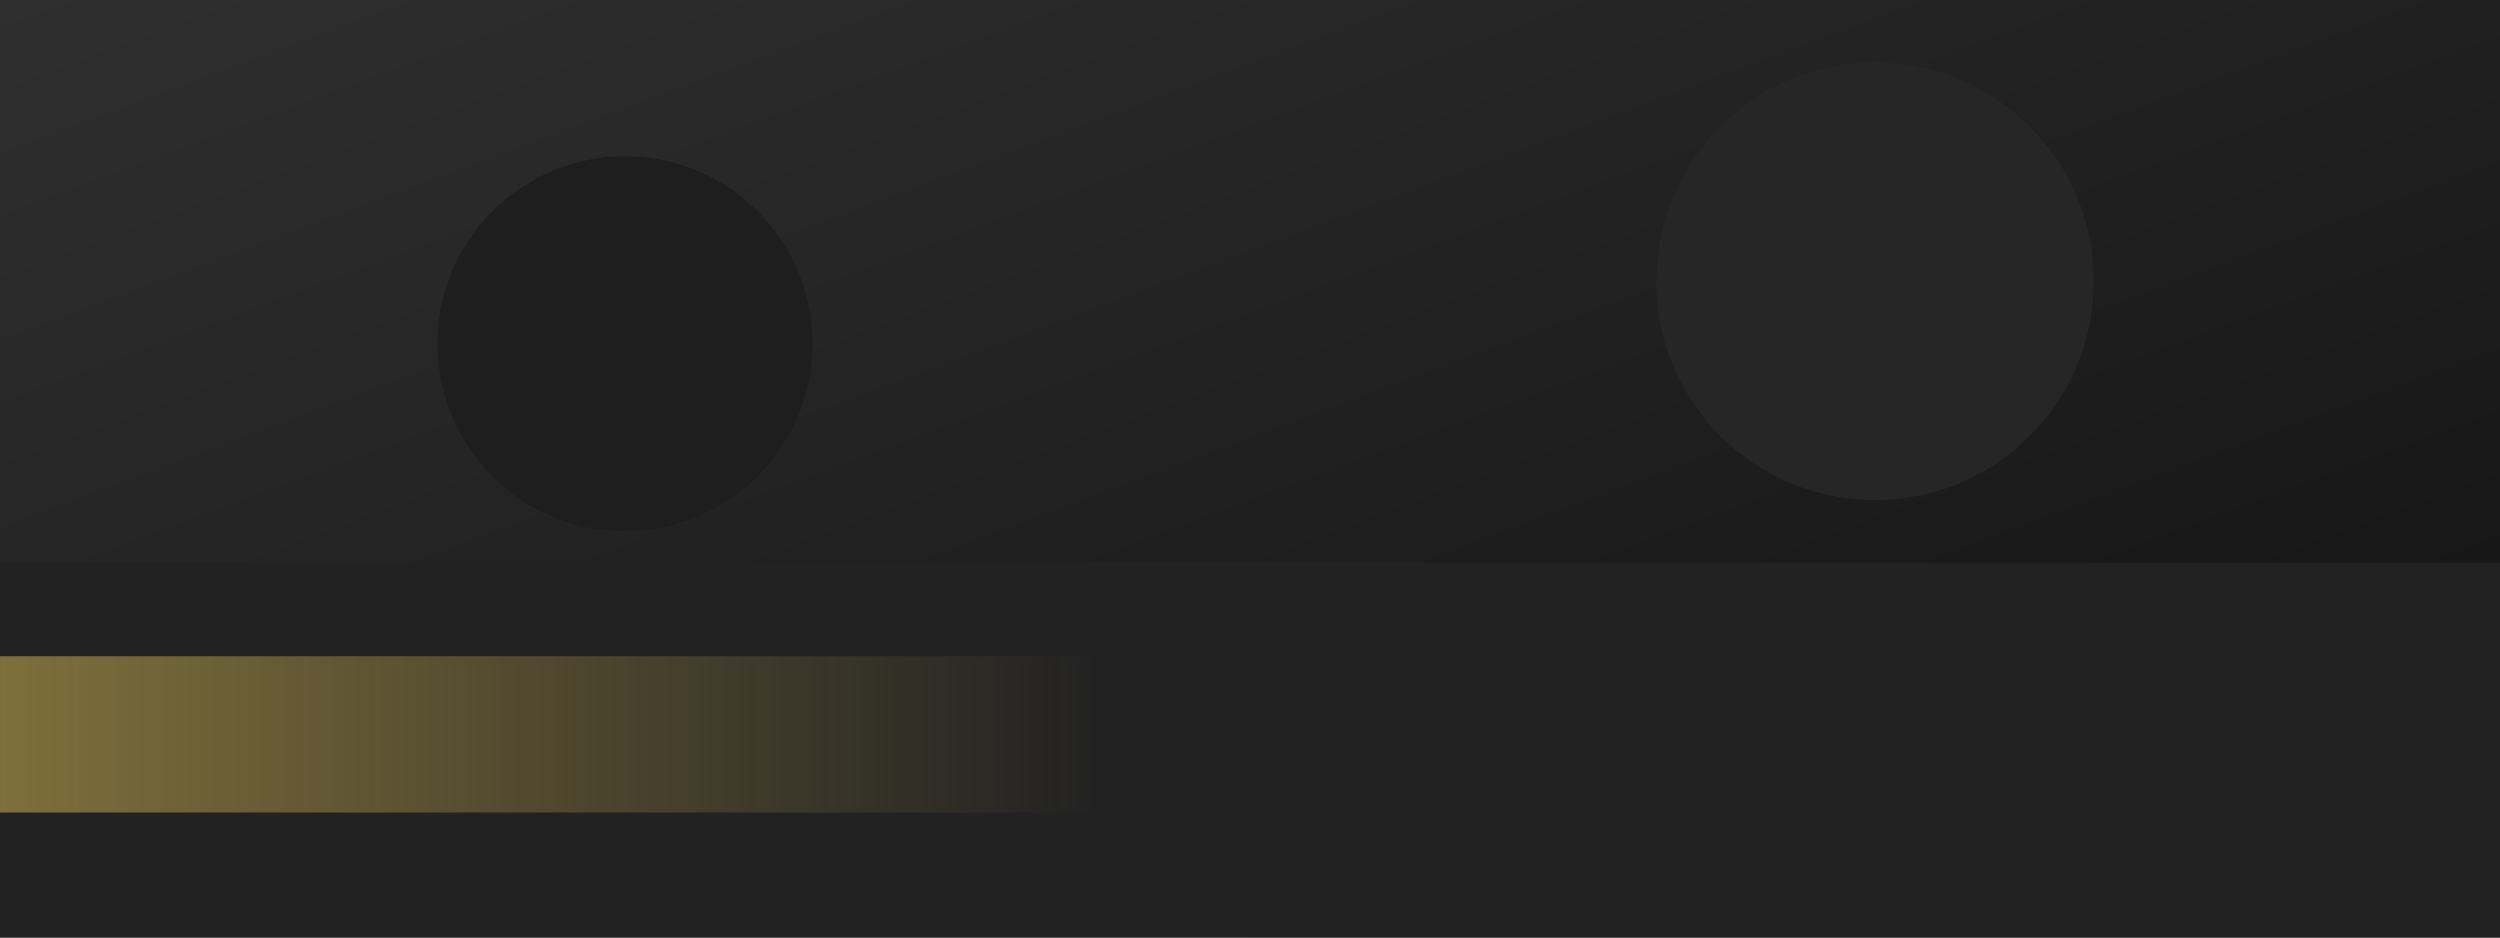
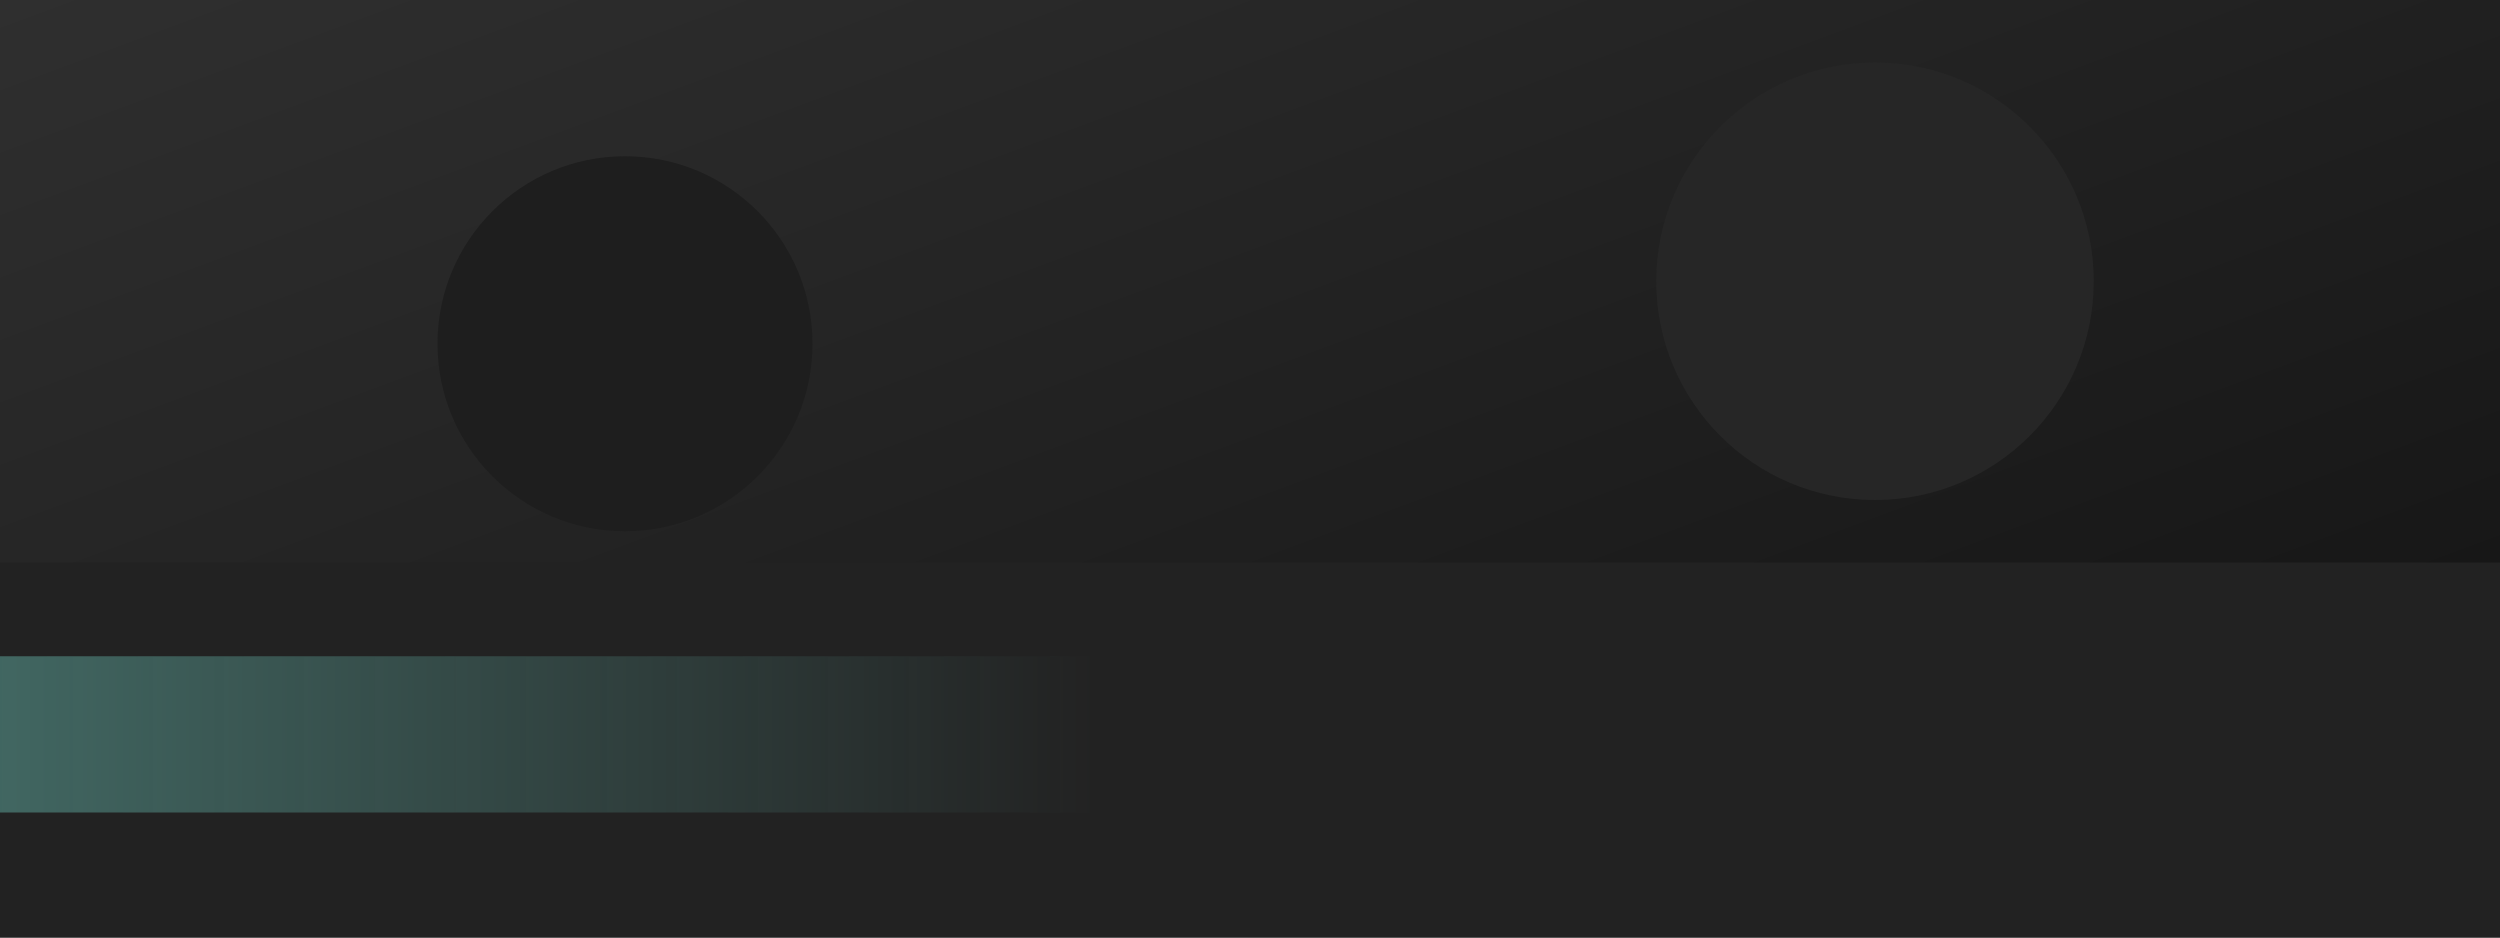
<svg xmlns="http://www.w3.org/2000/svg" width="1600" height="600" viewBox="0 0 1600 600">
  <defs>
    <linearGradient id="bg" x1="0" y1="0" x2="1" y2="1">
      <stop offset="0%" stop-color="#2f2f2f" />
      <stop offset="100%" stop-color="#111" />
    </linearGradient>
    <linearGradient id="glow" x1="0" y1="0" x2="1" y2="0">
-       <stop offset="0%" stop-color="#f9d65c" stop-opacity="0.85" />
-       <stop offset="100%" stop-color="#f9d65c" stop-opacity="0" />
+       <stop offset="0%" stop-color="#6ac2b6" stop-opacity="0.85" />
+       <stop offset="100%" stop-color="#6ac2b6" stop-opacity="0" />
    </linearGradient>
  </defs>
  <rect width="1600" height="600" fill="url(#bg)" />
  <rect y="360" width="1600" height="240" fill="#222" />
  <circle cx="1200" cy="180" r="140" fill="#262626" />
  <circle cx="400" cy="220" r="120" fill="#1e1e1e" />
  <rect x="0" y="420" width="700" height="100" fill="url(#glow)" opacity="0.5" />
</svg>
